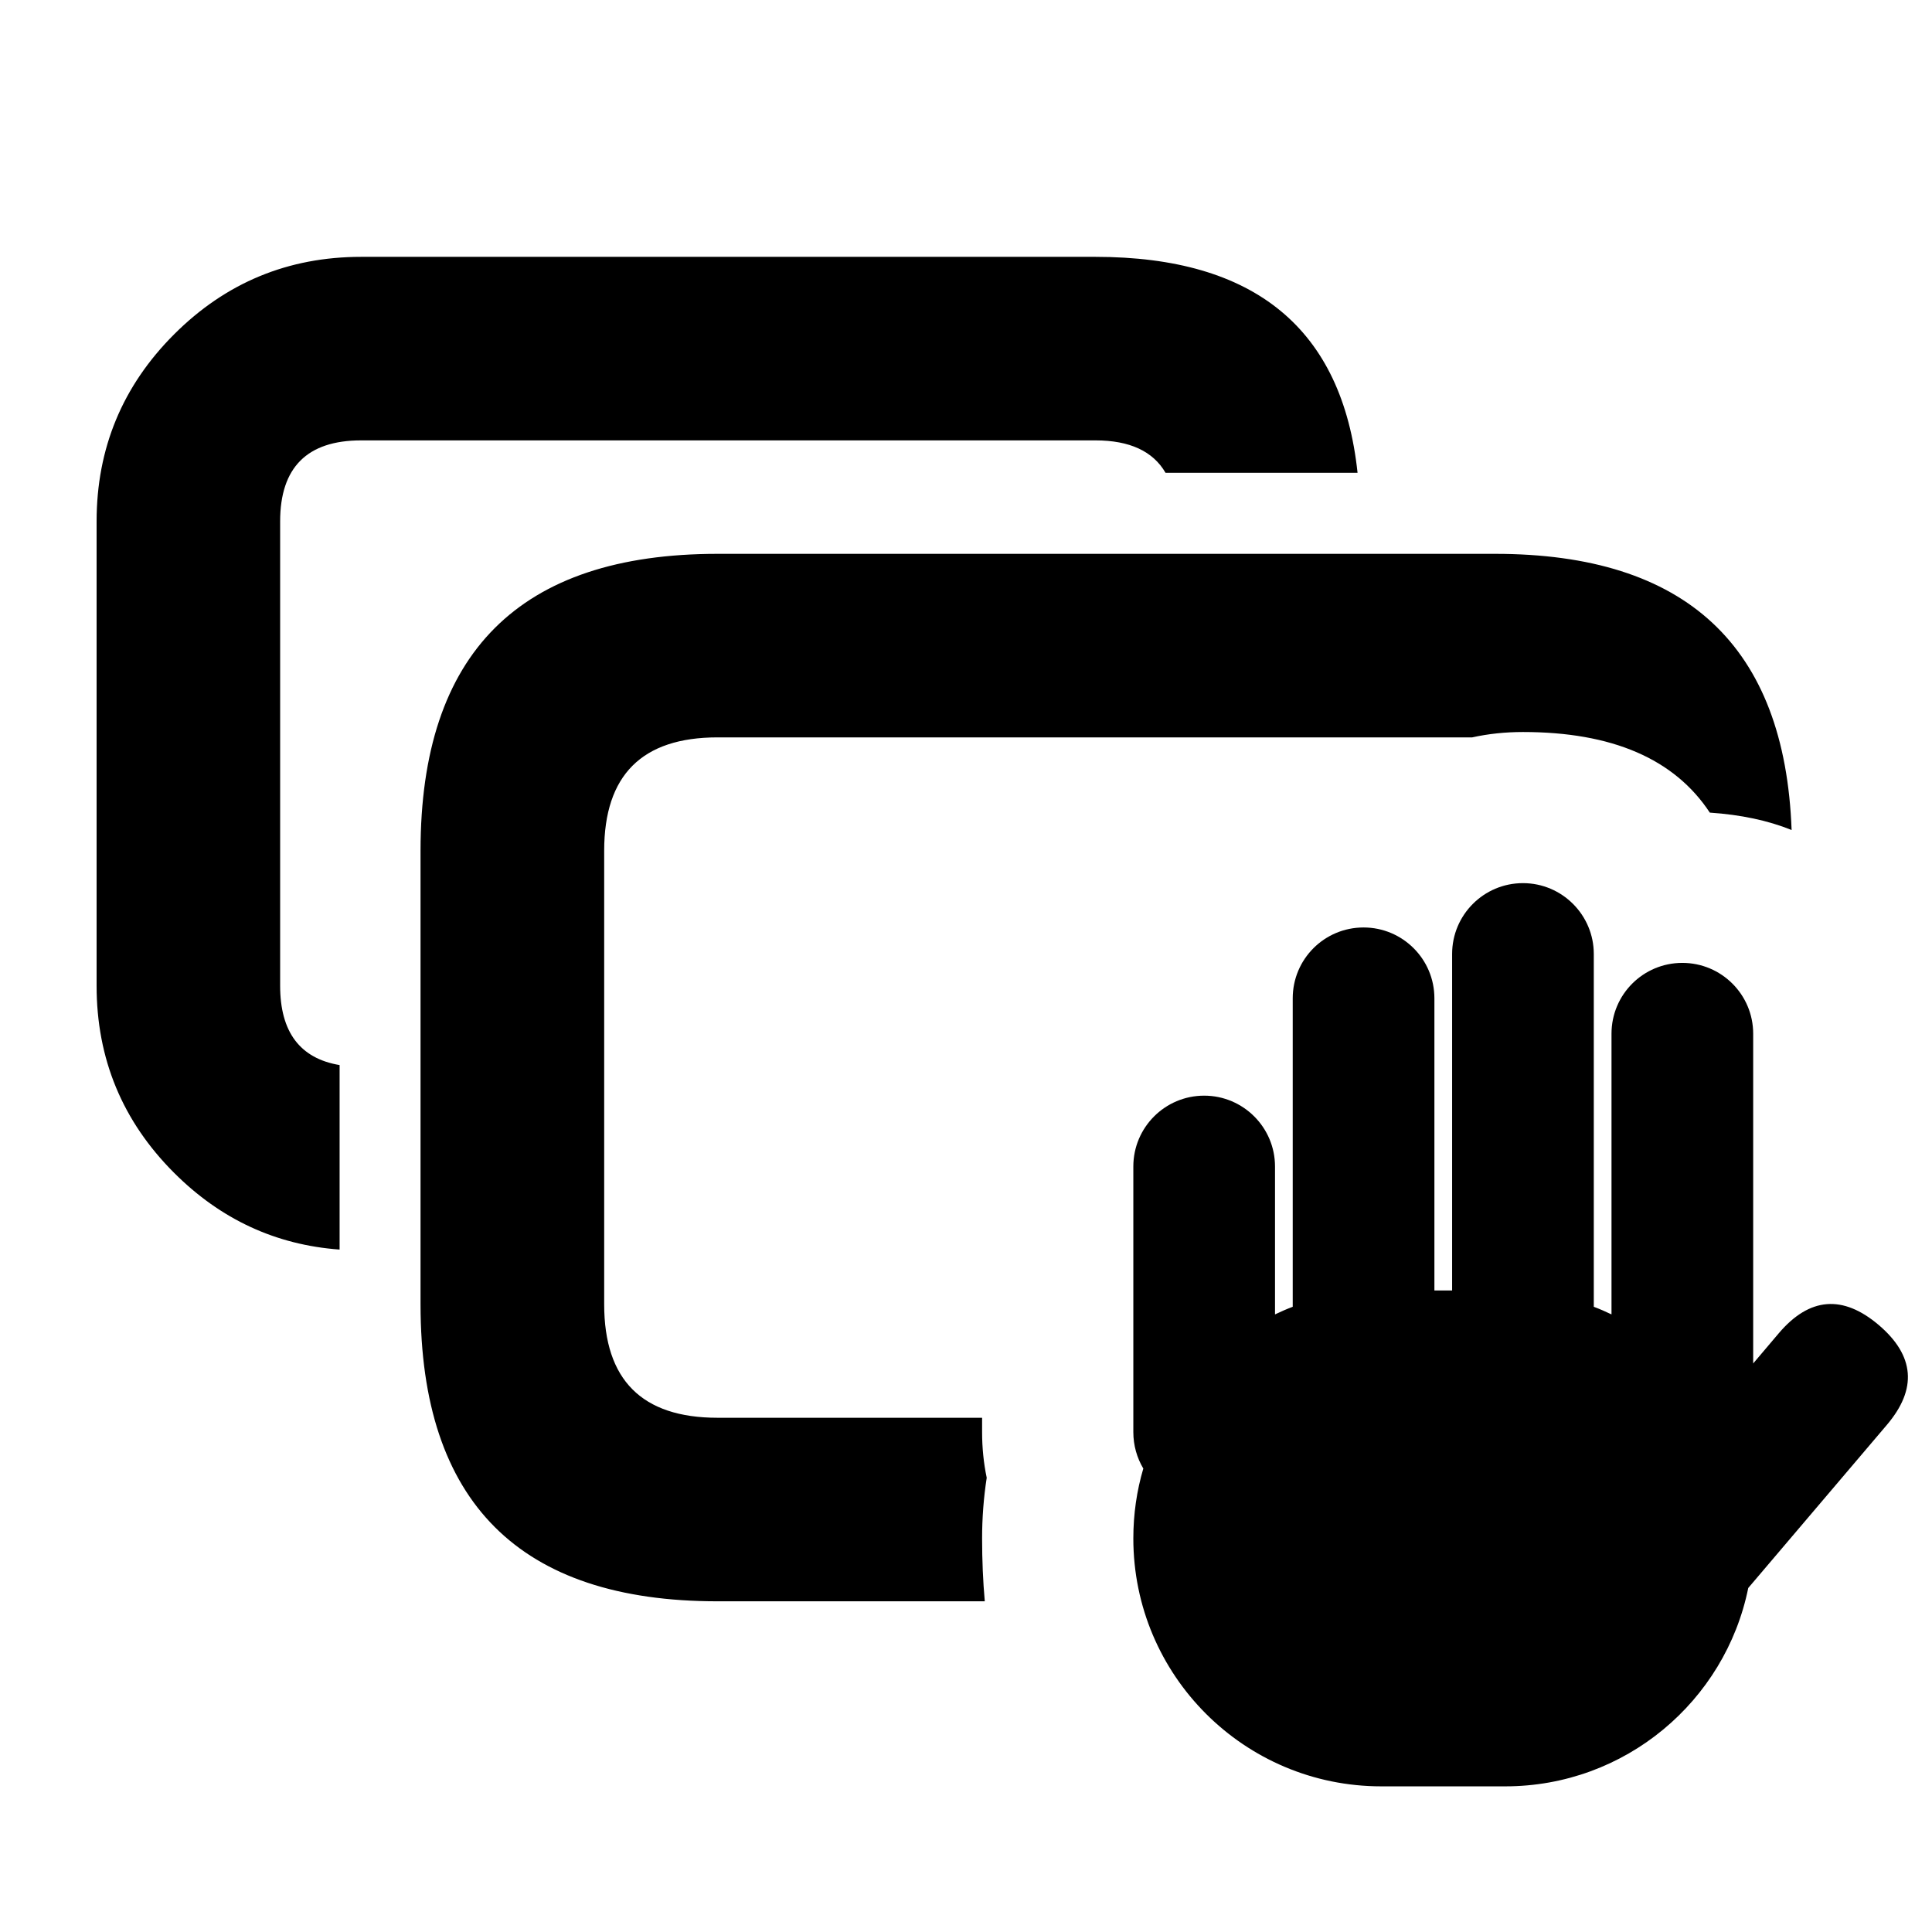
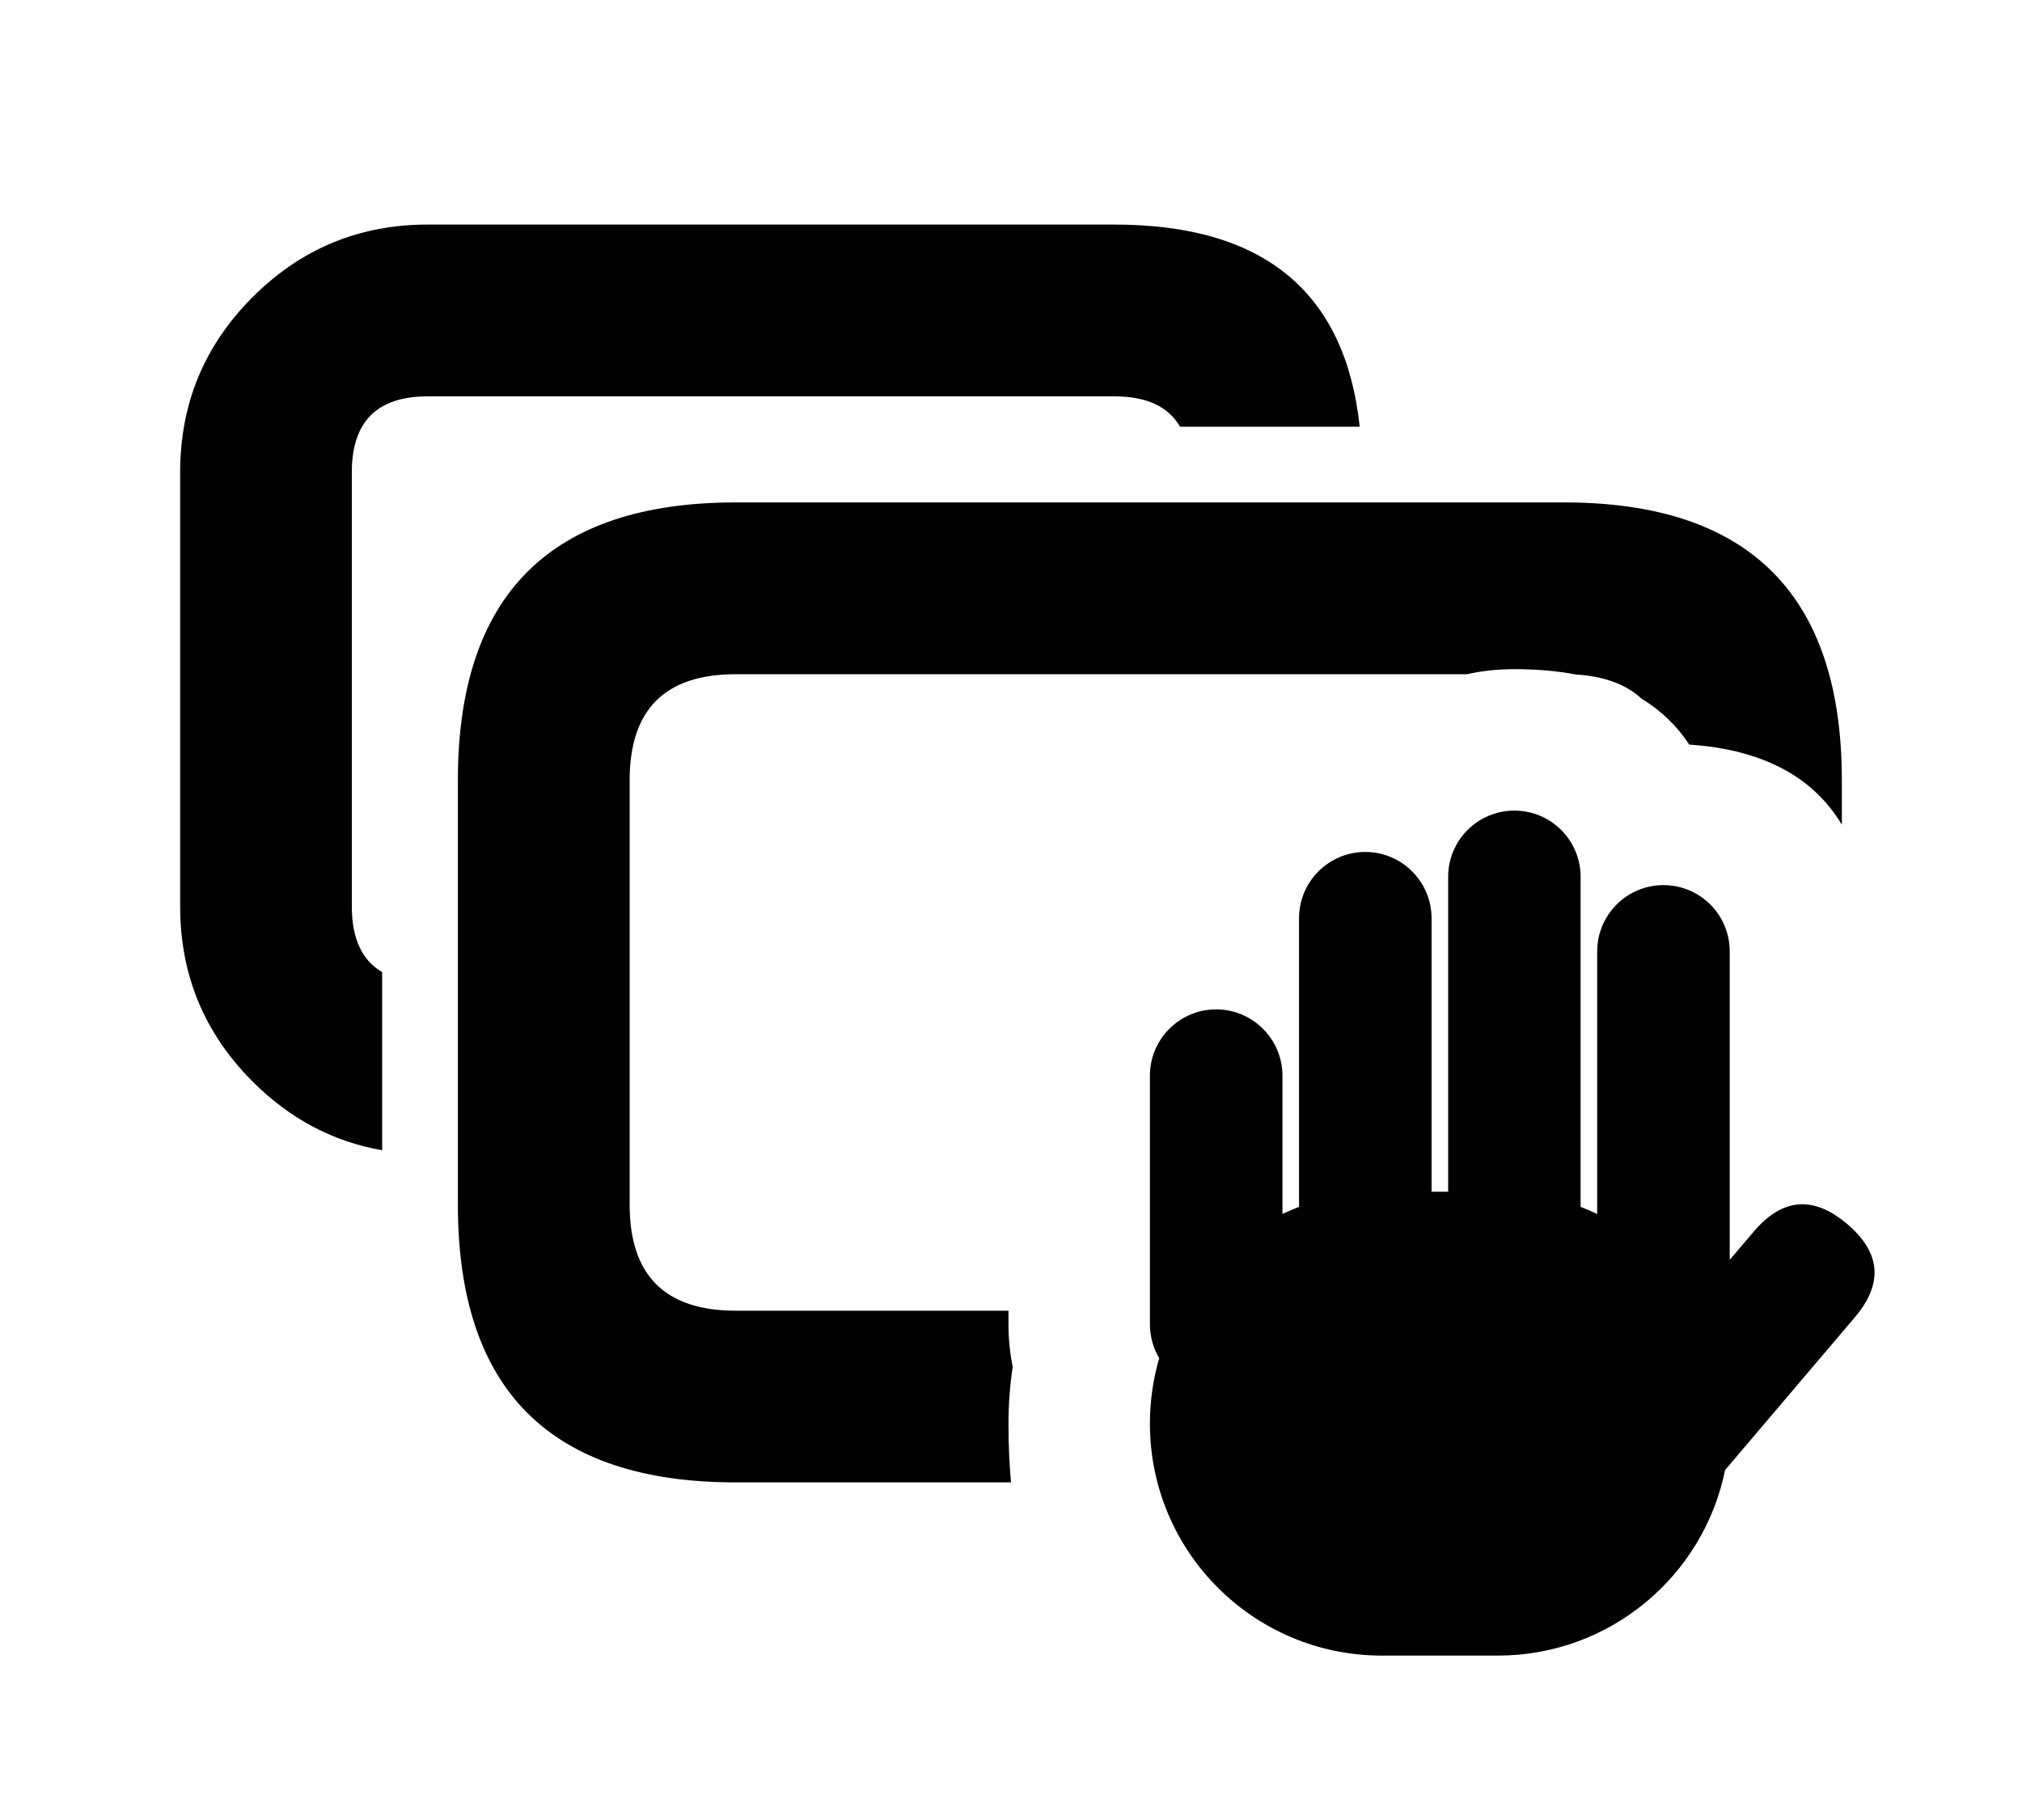
- <svg xmlns="http://www.w3.org/2000/svg" width="18" height="18" viewBox="0 0 18 18">
-   <path d="M14.189 8.228C14.553 8.228 14.849 8.524 14.849 8.888L14.849 12.175C14.905 12.196 14.960 12.220 15.014 12.246L15.014 9.631C15.014 9.266 15.309 8.971 15.674 8.971C16.038 8.971 16.334 9.266 16.334 9.631L16.334 12.703L16.573 12.421Q17.001 11.918 17.504 12.345Q17.755 12.559 17.774 12.792Q17.793 13.024 17.579 13.276L16.288 14.795C16.074 15.850 15.141 16.643 14.024 16.643L12.869 16.643C11.593 16.643 10.559 15.609 10.559 14.333C10.559 14.107 10.591 13.888 10.652 13.682C10.593 13.583 10.559 13.467 10.559 13.343L10.559 10.868C10.559 10.504 10.854 10.208 11.219 10.208C11.583 10.208 11.879 10.504 11.879 10.868L11.879 12.246C11.933 12.220 11.988 12.196 12.044 12.175L12.044 9.301C12.044 8.936 12.339 8.641 12.704 8.641C13.068 8.641 13.364 8.936 13.364 9.301L13.364 12.023L13.529 12.023L13.529 8.888C13.529 8.524 13.824 8.228 14.189 8.228ZM6.685 5.160L13.929 5.160Q16.598 5.160 16.692 7.733Q16.363 7.600 15.930 7.571Q15.435 6.820 14.189 6.820Q13.942 6.820 13.716 6.870L6.685 6.870Q5.629 6.870 5.629 7.926L5.629 12.152Q5.629 13.209 6.685 13.209L9.150 13.209L9.150 13.343Q9.150 13.562 9.193 13.768Q9.150 14.047 9.150 14.333Q9.150 14.639 9.175 14.919L6.685 14.919Q3.918 14.919 3.918 12.152L3.918 7.926Q3.918 5.160 6.685 5.160ZM3.365 2.393L10.206 2.393Q12.434 2.393 12.648 4.405L10.859 4.405Q10.684 4.103 10.206 4.103L3.365 4.103Q2.610 4.103 2.610 4.858L2.610 9.184Q2.610 9.830 3.164 9.923L3.164 11.642Q2.272 11.577 1.622 10.927Q0.900 10.205 0.900 9.184L0.900 4.858Q0.900 3.837 1.622 3.115Q2.344 2.393 3.365 2.393Z" />
+ <svg xmlns="http://www.w3.org/2000/svg" width="20" height="18" viewBox="0 0 20 18">
+   <path d="M7.277 4.969L15.471 4.969Q18.218 4.969 18.218 7.717L18.218 8.156Q17.786 7.437 16.709 7.364Q16.525 7.085 16.237 6.910Q16.007 6.697 15.588 6.671Q15.310 6.618 14.979 6.618Q14.734 6.618 14.509 6.668L7.277 6.668Q6.228 6.668 6.228 7.717L6.228 11.914Q6.228 12.963 7.277 12.963L9.975 12.963L9.975 13.097Q9.975 13.313 10.017 13.518Q9.975 13.796 9.975 14.080Q9.975 14.383 10.000 14.661L7.277 14.661Q4.529 14.661 4.529 11.914L4.529 7.717Q4.529 4.969 7.277 4.969ZM14.979 8.017C15.341 8.017 15.634 8.310 15.634 8.672L15.634 11.936C15.690 11.958 15.745 11.981 15.798 12.006L15.798 9.410C15.798 9.047 16.092 8.754 16.454 8.754C16.816 8.754 17.109 9.047 17.109 9.410L17.109 12.460L17.347 12.180Q17.772 11.681 18.271 12.106Q18.521 12.318 18.540 12.549Q18.558 12.780 18.346 13.029L17.063 14.539C16.851 15.586 15.925 16.374 14.815 16.374L13.668 16.374C12.401 16.374 11.374 15.347 11.374 14.080C11.374 13.855 11.406 13.638 11.466 13.433C11.408 13.334 11.374 13.219 11.374 13.097L11.374 10.639C11.374 10.277 11.667 9.983 12.029 9.983C12.391 9.983 12.685 10.277 12.685 10.639L12.685 12.006C12.738 11.981 12.793 11.958 12.849 11.936L12.849 9.082C12.849 8.720 13.142 8.426 13.504 8.426C13.866 8.426 14.160 8.720 14.160 9.082L14.160 11.786L14.324 11.786L14.324 8.672C14.324 8.310 14.617 8.017 14.979 8.017ZM4.230 2.221L11.024 2.221Q13.236 2.221 13.449 4.220L11.672 4.220Q11.498 3.920 11.024 3.920L4.230 3.920Q3.480 3.920 3.480 4.669L3.480 8.966Q3.480 9.440 3.780 9.614L3.780 11.376Q3.051 11.249 2.499 10.697Q1.782 9.980 1.782 8.966L1.782 4.669Q1.782 3.655 2.499 2.938Q3.216 2.221 4.230 2.221Z" />
</svg>
